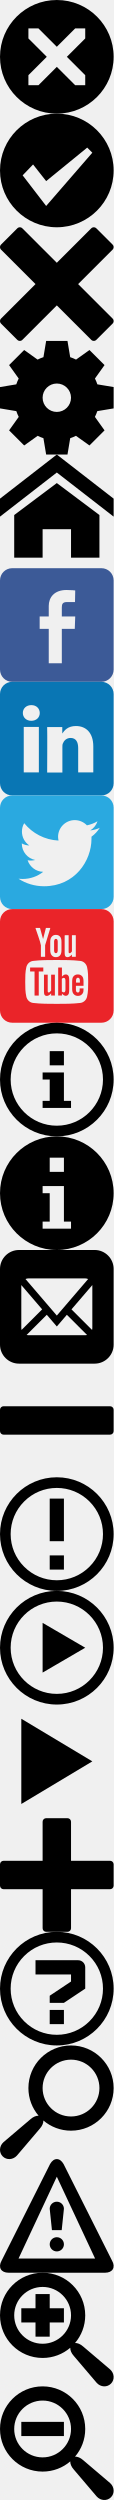
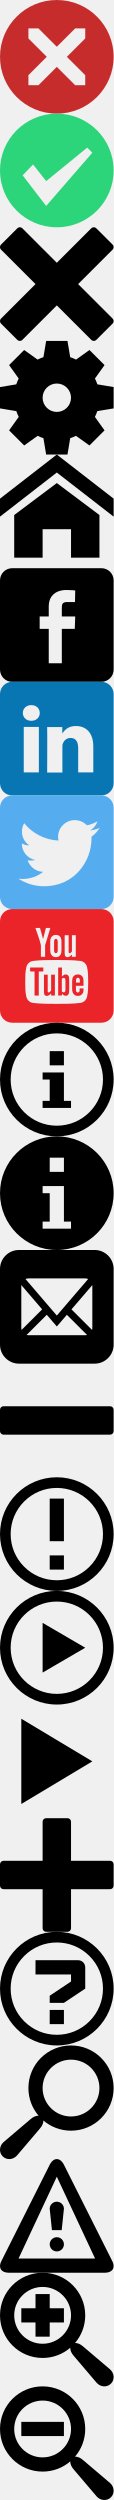
<svg xmlns="http://www.w3.org/2000/svg" width="100" height="2200" viewBox="0 0 100 2200">
  <style type="text/css">
- 			.st0{fill:#464342;}	.st1{fill:#E04B26;}	.st2{fill:#E74B24;}	.st3{fill:#E94C88;}	.st4{fill:#1AB6EA;}	.st5{fill:#EA2429;}	.st6{fill:#EC1E82;}	.st7{fill:#B9B9BA;}	.st8{fill:#EE3E53;}	.st9{fill:#EE4977;}	.st10{fill:#5496D0;}	.st11{fill:#BBBBBB;}	.st12{fill:#BCBCBC;}	.st13{fill:#F16722;}	.st14{fill:#5A471C;}	.st15{fill:url(#SVGID_1_);}	.st16{fill:#0976b4;}	.st17{fill:#2AA9E0;}	.st18{fill-rule:evenodd;clip-rule:evenodd;fill:#BBBBBB;}	.st19{fill-rule:evenodd;clip-rule:evenodd;fill:#BCBCBC;}	.st20{fill:#C93C27;}	.st21{fill:#638BB0;}	.st22{fill:#CA2027;}	.st23{fill:#30302F;}	.st24{fill:#34373D;}	.st25{fill:#00405D;}	.st26{fill:#007EE5;}	.st27{fill:#00A8E1;}	.st28{fill-rule:evenodd;clip-rule:evenodd;fill:#FFFFFF;}	.st29{fill:#035795;}	.st30{fill:#3C5A97;}	.st31{fill:#3F64AE;}	.st32{fill:#3F729B;}	.st33{fill:#A42F23;}	.st34{fill:#75C044;}	.st35{fill:#A72723;}	.st36{fill:#DB2726;}	.st37{fill:#DD3333;}	.st38{fill:url(#soundcloud_2_);}	.st39{fill:#442D86;}	.st40{fill:#44556B;}
+ 		 .bg-cancel-circle{fill:#C72C2C;} .bg-checkmark-circle{fill:#2CD47A;} .bg-youtube{fill:#EA2429;} .st15{fill:url(#SVGID_1_);} .bg-linkedin{fill:#0976b4;} .bg-twitter{fill:#55acee;}
	</style>
  <svg id="cancel-circle-no-grid-100" xml:space="preserve" height="100" viewBox="0 0 100 100" width="100" version="1.1" y="0" x="0px" enable-background="new 0 0 100 100">
-     <path d="m50 0c-27.614 0-50 22.386-50 50s22.386 50 50 50 50-22.386 50-50-22.386-50-50-50zm25 33.839l-16.161 16.161 16.161 16.161v8.839h-8.839l-16.161-16.161-16.161 16.161h-8.839v-8.839l16.161-16.161-16.161-16.161v-8.839h8.839l16.161 16.161 16.161-16.161h8.839v8.839z" />
+     <path class="bg-cancel-circle" d="m50 0c-27.614 0-50 22.386-50 50s22.386 50 50 50 50-22.386 50-50-22.386-50-50-50zm25 33.839l-16.161 16.161 16.161 16.161v8.839h-8.839l-16.161-16.161-16.161 16.161h-8.839v-8.839l16.161-16.161-16.161-16.161v-8.839h8.839l16.161 16.161 16.161-16.161h8.839v8.839z" />
  </svg>
  <svg id="checkmark-circle" xml:space="preserve" height="100" viewBox="206 206 99.999 99.999" width="100" version="1.1" y="100" x="0px" enable-background="new 206 206 99.999 99.999">
-     <path d="m256 206c-27.614 0-50 22.386-50 50s22.386 49.999 50 49.999 49.999-22.385 49.999-49.999c0-27.61-22.39-50-50-50zm-9.38 81.25l-20.703-26.953 9.179-9.57 11.523 14.648 36.133-29.492 4.492 4.492-40.62 46.87z" />
+     <path class="bg-checkmark-circle" d="m256 206c-27.614 0-50 22.386-50 50s22.386 49.999 50 49.999 49.999-22.385 49.999-49.999c0-27.61-22.39-50-50-50zm-9.38 81.25l-20.703-26.953 9.179-9.57 11.523 14.648 36.133-29.492 4.492 4.492-40.62 46.87z" />
  </svg>
  <svg id="close" xml:space="preserve" height="100" viewBox="206.001 206.001 99.999 99.998" width="100" version="1.1" y="200" x="0px" enable-background="new 206.001 206.001 99.999 99.998">
    <path d="m305.09 286.34c-0.001-0.001-0.001-0.001-0.002-0.001l-30.34-30.34 30.336-30.336c0.001 0 0.001 0 0.002-0.001 0.326-0.327 0.562-0.708 0.714-1.115 0.414-1.111 0.178-2.411-0.716-3.304l-14.33-14.331c-0.894-0.893-2.192-1.129-3.304-0.715-0.406 0.151-0.788 0.387-1.115 0.714v0.001l-30.34 30.34-30.336-30.336s-0.001 0-0.001-0.001c-0.327-0.326-0.708-0.562-1.115-0.714-1.111-0.415-2.411-0.178-3.304 0.715l-14.331 14.331c-0.894 0.894-1.13 2.193-0.715 3.304 0.152 0.406 0.388 0.788 0.714 1.115l0.001 0.001 30.34 30.34-30.336 30.337s-0.001 0-0.001 0.001c-0.326 0.326-0.562 0.708-0.714 1.114-0.415 1.111-0.178 2.41 0.715 3.304l14.331 14.331c0.894 0.893 2.192 1.129 3.304 0.715 0.406-0.151 0.788-0.388 1.115-0.714 0-0.001 0-0.001 0.001-0.001l30.34-30.34 30.336 30.337h0.001c0.327 0.327 0.708 0.563 1.114 0.715 1.111 0.414 2.411 0.178 3.304-0.715l14.331-14.331c0.893-0.894 1.13-2.193 0.715-3.304-0.15-0.4-0.39-0.79-0.71-1.11z" />
  </svg>
  <svg id="cog2" xml:space="preserve" height="100" viewBox="206 206 99.999 99.999" width="100" version="1.1" y="300" x="0px" enable-background="new 206 206 99.999 99.999">
    <path d="m306 265.38v-18.768l-14.333-2.389c-0.582-1.771-1.291-3.483-2.118-5.127l8.442-11.819-13.27-13.26-11.8 8.428c-1.651-0.835-3.373-1.552-5.152-2.139l-2.39-14.3h-18.768l-2.383 14.298c-1.78 0.587-3.501 1.304-5.153 2.139l-11.799-8.428-13.271 13.271 8.442 11.82c-0.827 1.644-1.536 3.356-2.118 5.127l-14.33 2.39v18.768l14.367 2.395c0.582 1.755 1.29 3.452 2.114 5.081l-8.471 11.86 13.271 13.271 11.88-8.485c1.622 0.815 3.31 1.517 5.055 2.093l2.4 14.401h18.768l2.4-14.401c1.745-0.576 3.434-1.277 5.056-2.093l11.88 8.485 13.271-13.271-8.471-11.86c0.823-1.629 1.531-3.326 2.113-5.081l14.36-2.39zm-50 3.12c-6.903 0-12.5-5.596-12.5-12.5 0-6.903 5.597-12.5 12.5-12.5 6.904 0 12.5 5.597 12.5 12.5 0 6.9-5.6 12.5-12.5 12.5z" />
  </svg>
  <svg id="home" xml:space="preserve" height="100" viewBox="206.001 209.026 99.998 100" width="100" version="1.1" y="400" x="0px" enable-background="new 206.001 209.026 99.998 100">
    <path d="m306 263.66l-50-38.81-50 38.811v-15.823l50-38.811 49.999 38.811v15.82zm-12.5-1.41v37.499h-25v-25h-25v24.999h-25v-37.5l37.5-28.125 37.5 28.13z" />
  </svg>
  <svg id="icon_facebook-sign" style="enable-background:new 0 0 100 100" xml:space="preserve" height="100" viewBox="0 0 100 100" width="100" version="1.1" y="500" x="0px">
-     <path id="icon_facebook-sign-facebook_1_" d="m89.2 0h-78.4c-6 0-10.8 4.8-10.8 10.8v78.4c0 6 4.8 10.8 10.8 10.8h78.4c6 0 10.8-4.8 10.8-10.8v-78.4c0-6-4.8-10.8-10.8-10.8zm-23.4 53.4h-11.4v30.3h-11.5v-30.3h-8v-10.9h8v-9.3c0-7.3 4.7-14 15.6-14 4.4 0 7.7 0.4 7.7 0.4l-0.2 10.2h-7c-3.9 0-4.6 1.8-4.6 4.8v0.5 7.4h11.8l-0.4 10.9z" class="st30" />
+     <path id="icon_facebook-sign-facebook_1_" d="m89.2 0h-78.4c-6 0-10.8 4.8-10.8 10.8v78.4c0 6 4.8 10.8 10.8 10.8h78.4c6 0 10.8-4.8 10.8-10.8v-78.4c0-6-4.8-10.8-10.8-10.8zm-23.4 53.4h-11.4v30.3h-11.5v-30.3h-8v-10.9h8v-9.3c0-7.3 4.7-14 15.6-14 4.4 0 7.7 0.4 7.7 0.4l-0.2 10.2h-7c-3.9 0-4.6 1.8-4.6 4.8v0.5 7.4h11.8l-0.4 10.9z" class="bg-facebook" />
  </svg>
  <svg id="icon_linkedin-sign" style="enable-background:new 0 0 100 100" xml:space="preserve" height="100" viewBox="0 0 100 100" width="100" version="1.1" y="600" x="0px">
    <g id="icon_linkedin-sign-linkedin_1_">
-       <path class="st16" fill="#0976b4;" d="m89.2 0h-78.4c-6 0-10.8 4.8-10.8 10.8v78.4c0 6 4.8 10.8 10.8 10.8h78.4c6 0 10.8-4.8 10.8-10.8v-78.4c0-6-4.8-10.8-10.8-10.8zm-55 79.7h-13.3v-40h13.3v40zm-6.7-45.4c-4.5 0-7.4-3.1-7.4-6.9 0-3.9 3-6.9 7.5-6.9s7.3 3 7.4 6.9c0 3.9-2.9 6.9-7.5 6.9zm54.6 45.4h-13.3v-21.3c0-5.4-1.9-9-6.7-9-3.7 0-5.9 2.5-6.8 4.9-0.4 0.9-0.4 2-0.4 3.2v22.3h-13.4s0.2-36.2 0-40h13.3v5.7c1.8-2.7 4.9-6.6 12-6.6 8.7 0 15.3 5.7 15.3 18v22.8z" />
+       <path class="bg-linkedin" d="m89.2 0h-78.4c-6 0-10.8 4.8-10.8 10.8v78.4c0 6 4.8 10.8 10.8 10.8h78.4c6 0 10.8-4.8 10.8-10.8v-78.4c0-6-4.8-10.8-10.8-10.8zm-55 79.7h-13.3v-40h13.3v40zm-6.7-45.4c-4.5 0-7.4-3.1-7.4-6.9 0-3.9 3-6.9 7.5-6.9s7.3 3 7.4 6.9c0 3.9-2.9 6.9-7.5 6.9zm54.6 45.4h-13.3v-21.3c0-5.4-1.9-9-6.7-9-3.7 0-5.9 2.5-6.8 4.9-0.4 0.9-0.4 2-0.4 3.2v22.3h-13.4s0.2-36.2 0-40h13.3v5.7c1.8-2.7 4.9-6.6 12-6.6 8.7 0 15.3 5.7 15.3 18v22.8z" />
    </g>
  </svg>
  <svg id="icon_twitter-sign" style="enable-background:new 0 0 100 100" xml:space="preserve" height="100" viewBox="0 0 100 100" width="100" version="1.1" y="700" x="0px">
-     <path id="icon_twitter-sign-twitter_1_" d="m89.2 0h-78.4c-6 0-10.8 4.8-10.8 10.8v78.4c0 6 4.8 10.8 10.8 10.8h78.4c6 0 10.8-4.8 10.8-10.8v-78.4c0-6-4.8-10.8-10.8-10.8zm-8.7 36.3v1.9c0 19.4-14.7 41.7-41.7 41.7-8.3 0-16-2.4-22.5-6.6 1.1 0.1 2.3 0.2 3.5 0.2 6.9 0 13.2-2.3 18.2-6.3-6.4-0.1-11.8-4.4-13.7-10.2 0.9 0.2 1.8 0.3 2.8 0.3 1.3 0 2.6-0.2 3.9-0.5-6.7-1.3-11.8-7.3-11.8-14.4v-0.2c2 1.1 4.2 1.8 6.6 1.8-3.9-2.6-6.5-7.1-6.5-12.2 0-2.7 0.7-5.2 2-7.4 7.2 8.9 18 14.7 30.2 15.3-0.2-1.1-0.4-2.2-0.4-3.3 0-8.1 6.6-14.7 14.7-14.7 4.2 0 8 1.8 10.7 4.6 3.3-0.7 6.5-1.9 9.3-3.6-1.1 3.4-3.4 6.3-6.4 8.1 3-0.4 5.8-1.1 8.4-2.3-2 3.1-4.4 5.7-7.3 7.8z" class="st17" />
+     <path id="icon_twitter-sign-twitter_1_" d="m89.2 0h-78.4c-6 0-10.8 4.8-10.8 10.8v78.4c0 6 4.8 10.8 10.8 10.8h78.4c6 0 10.8-4.8 10.8-10.8v-78.4c0-6-4.8-10.8-10.8-10.8zm-8.7 36.3v1.9c0 19.4-14.7 41.7-41.7 41.7-8.3 0-16-2.4-22.5-6.6 1.1 0.1 2.3 0.2 3.5 0.2 6.9 0 13.2-2.3 18.2-6.3-6.4-0.1-11.8-4.4-13.7-10.2 0.9 0.2 1.8 0.3 2.8 0.3 1.3 0 2.6-0.2 3.9-0.5-6.7-1.3-11.8-7.3-11.8-14.4v-0.2c2 1.1 4.2 1.8 6.6 1.8-3.9-2.6-6.5-7.1-6.5-12.2 0-2.7 0.7-5.2 2-7.4 7.2 8.9 18 14.7 30.2 15.3-0.2-1.1-0.4-2.2-0.4-3.3 0-8.1 6.6-14.7 14.7-14.7 4.2 0 8 1.8 10.7 4.6 3.3-0.7 6.5-1.9 9.3-3.6-1.1 3.4-3.4 6.3-6.4 8.1 3-0.4 5.8-1.1 8.4-2.3-2 3.1-4.4 5.7-7.3 7.8z" class="bg-twitter" />
  </svg>
  <svg id="icon_youtube-sign" style="enable-background:new 0 0 100 100" xml:space="preserve" height="100" viewBox="0 0 100 100" width="100" version="1.1" y="800" x="0px">
    <g id="icon_youtube-sign-youtube_1_">
-       <path class="st5" d="m44.9 71.8c-0.7 1-1.4 1.6-2.1 1.6-0.4 0-0.7-0.3-0.8-0.8v-1.3-13.6h-3.3v14.6c0 1.3 0.1 2.2 0.3 2.7 0.3 0.9 1.1 1.4 2.2 1.4 1.2 0 2.5-0.7 3.8-2.3v2h3.3v-18.4h-3.3v14.1z" />
-       <polygon points="26.5 54.9 30.4 54.9 30.4 76.1 34.1 76.1 34.1 54.9 38.1 54.9 38.1 51.4 26.5 51.4" class="st5" />
-       <path class="st5" d="m57.9 57.5c-1.2 0-2.4 0.7-3.4 2v-8.1h-3.3v24.7h3.3v-1.8c1.1 1.4 2.3 2 3.4 2 1.3 0 2.2-0.7 2.7-2.1 0.2-0.8 0.3-2 0.3-3.7v-7.3c0-1.7-0.1-3-0.3-3.7-0.5-1.3-1.4-2-2.7-2zm-0.3 13.3c0 1.7-0.5 2.5-1.5 2.5-0.5 0-1.1-0.3-1.7-0.8v-11.2c0.6-0.5 1.1-0.8 1.7-0.8 1 0 1.5 0.9 1.5 2.5v7.8z" />
-       <path class="st5" d="m89.2 0h-78.4c-6 0-10.8 4.8-10.8 10.8v78.4c0 6 4.8 10.8 10.8 10.8h78.4c6 0 10.8-4.8 10.8-10.8v-78.4c0-6-4.8-10.8-10.8-10.8zm-32.2 23.4v-0.4h3.4v13.7 1.3c0.1 0.5 0.3 0.8 0.8 0.8 0.7 0 1.4-0.5 2.1-1.6v-14.2h3.4v19h-3.4v-2c-1.3 1.5-2.6 2.3-3.9 2.3-1.1 0-1.8-0.4-2.2-1.4-0.2-0.6-0.3-1.5-0.3-2.8v-14.7zm-12.8 6v-0.2-0.2c0-2 0.3-3.4 1.1-4.4 0.9-1.3 2.2-1.9 3.9-1.9s3 0.6 3.9 1.9c0.7 0.9 1 2.4 1 4.4v6.5 0.2 0.3c0 2-0.3 3.4-1 4.4-0.9 1.3-2.2 1.9-3.9 1.9s-3-0.6-3.9-1.9c-0.7-0.9-1.1-2.4-1.1-4.4v-6.6zm-12.9-12.8h3.9l2.7 9.8 2.5-9.8h3.8l-0.1 0.4h0.1l-4.5 14.8v10.2h-3.7v-10.1c-0.3-1.8-1.1-4.4-2.3-7.9-0.8-2.3-1.6-4.6-2.4-7h0.1c0-0.1-0.1-0.3-0.1-0.4zm45.3 60.6c-0.7 2.9-3.1 5.1-6 5.4-6.8 0.8-13.8 0.8-20.7 0.8s-13.8 0-20.7-0.8c-2.9-0.3-5.3-2.5-6-5.4-1-4.2-1-8.7-1-13.1 0-4.3 0-8.9 1-13.1 0.7-2.9 3.1-5.1 6-5.4 6.8-0.8 13.8-0.8 20.7-0.8s13.8 0 20.7 0.8c2.9 0.3 5.3 2.5 6 5.4 1 4.2 1 8.7 1 13.1s0 8.9-1 13.1z" />
-       <path class="st5" d="m68.5 57.5c-1.7 0-3 0.6-4 1.9-0.7 0.9-1 2.4-1 4.3v6.5c0 2 0.4 3.4 1.1 4.3 1 1.3 2.3 1.9 4 1.9s3.1-0.7 4-2c0.4-0.6 0.7-1.3 0.8-2 0-0.3 0.1-1.1 0.1-2.1v-0.5h-3.4c0 1.3 0 2.1-0.1 2.3-0.2 0.9-0.7 1.3-1.5 1.3-1.1 0-1.7-0.8-1.7-2.6v-3.3h6.7v-3.8c0-2-0.3-3.4-1-4.3-1-1.3-2.3-1.9-4-1.9zm1.7 7.2h-3.3v-1.7c0-1.7 0.6-2.6 1.7-2.6s1.7 0.9 1.7 2.6v1.7z" />
-       <path class="st5" d="m49.2 38.8c1 0 1.5-0.8 1.6-2.3v-7.7c0-1.7-0.5-2.6-1.6-2.6-1 0-1.5 0.8-1.6 2.3v7.7c0 1.7 0.5 2.6 1.6 2.6z" />
+       <path class="bg-youtube" d="m44.9 71.8c-0.7 1-1.4 1.6-2.1 1.6-0.4 0-0.7-0.3-0.8-0.8v-1.3-13.6h-3.3v14.6c0 1.3 0.1 2.2 0.3 2.7 0.3 0.9 1.1 1.4 2.2 1.4 1.2 0 2.5-0.7 3.8-2.3v2h3.3v-18.4h-3.3v14.1z" />
+       <polygon points="26.5 54.9 30.4 54.9 30.4 76.1 34.1 76.1 34.1 54.9 38.1 54.9 38.1 51.4 26.5 51.4" class="bg-youtube" />
+       <path class="bg-youtube" d="m57.9 57.5c-1.2 0-2.4 0.7-3.4 2v-8.1h-3.3v24.7h3.3v-1.8c1.1 1.4 2.3 2 3.4 2 1.3 0 2.2-0.7 2.7-2.1 0.2-0.8 0.3-2 0.3-3.7v-7.3c0-1.7-0.1-3-0.3-3.7-0.5-1.3-1.4-2-2.7-2zm-0.3 13.3c0 1.7-0.5 2.5-1.5 2.5-0.5 0-1.1-0.3-1.7-0.8v-11.2c0.6-0.5 1.1-0.8 1.7-0.8 1 0 1.5 0.9 1.5 2.5v7.8z" />
+       <path class="bg-youtube" d="m89.2 0h-78.4c-6 0-10.8 4.8-10.8 10.8v78.4c0 6 4.8 10.8 10.8 10.8h78.4c6 0 10.8-4.8 10.8-10.8v-78.4c0-6-4.8-10.8-10.8-10.8zm-32.2 23.4v-0.4h3.4v13.7 1.3c0.1 0.5 0.3 0.8 0.8 0.8 0.7 0 1.4-0.5 2.1-1.6v-14.2h3.4v19h-3.4v-2c-1.3 1.5-2.6 2.3-3.9 2.3-1.1 0-1.8-0.4-2.2-1.4-0.2-0.6-0.3-1.5-0.3-2.8v-14.7zm-12.8 6v-0.2-0.2c0-2 0.3-3.4 1.1-4.4 0.9-1.3 2.2-1.9 3.9-1.9s3 0.6 3.9 1.9c0.7 0.9 1 2.4 1 4.4v6.5 0.2 0.3c0 2-0.3 3.4-1 4.4-0.9 1.3-2.2 1.9-3.9 1.9s-3-0.6-3.9-1.9c-0.7-0.9-1.1-2.4-1.1-4.4v-6.6zm-12.9-12.8h3.9l2.7 9.8 2.5-9.8h3.8l-0.1 0.4h0.1l-4.5 14.8v10.2h-3.7v-10.1c-0.3-1.8-1.1-4.4-2.3-7.9-0.8-2.3-1.6-4.6-2.4-7h0.1c0-0.1-0.1-0.3-0.1-0.4zm45.3 60.6c-0.7 2.9-3.1 5.1-6 5.4-6.8 0.8-13.8 0.8-20.7 0.8s-13.8 0-20.7-0.8c-2.9-0.3-5.3-2.5-6-5.4-1-4.2-1-8.7-1-13.1 0-4.3 0-8.9 1-13.1 0.7-2.9 3.1-5.1 6-5.4 6.8-0.8 13.8-0.8 20.7-0.8s13.8 0 20.7 0.8c2.9 0.3 5.3 2.5 6 5.4 1 4.2 1 8.7 1 13.1s0 8.9-1 13.1z" />
+       <path class="bg-youtube" d="m68.5 57.5c-1.7 0-3 0.6-4 1.9-0.7 0.9-1 2.4-1 4.3v6.5c0 2 0.4 3.4 1.1 4.3 1 1.3 2.3 1.9 4 1.9s3.1-0.7 4-2c0.4-0.6 0.7-1.3 0.8-2 0-0.3 0.1-1.1 0.1-2.1v-0.5h-3.4c0 1.3 0 2.1-0.1 2.3-0.2 0.9-0.7 1.3-1.5 1.3-1.1 0-1.7-0.8-1.7-2.6v-3.3h6.7v-3.8c0-2-0.3-3.4-1-4.3-1-1.3-2.3-1.9-4-1.9zm1.7 7.2h-3.3v-1.7c0-1.7 0.6-2.6 1.7-2.6s1.7 0.9 1.7 2.6v1.7z" />
+       <path class="bg-youtube" d="m49.2 38.8c1 0 1.5-0.8 1.6-2.3v-7.7c0-1.7-0.5-2.6-1.6-2.6-1 0-1.5 0.8-1.6 2.3v7.7c0 1.7 0.5 2.6 1.6 2.6z" />
    </g>
  </svg>
  <svg id="info" xml:space="preserve" height="100" viewBox="206 206 99.999 99.999" width="100" version="1.1" y="900" x="0px" enable-background="new 206 206 99.999 99.999">
    <path d="m256 206c-27.614 0-50 22.386-50 50s22.386 49.999 50 49.999 49.999-22.385 49.999-49.999c0-27.61-22.39-50-50-50zm0 90.62c-22.437 0-40.625-18.188-40.625-40.625s18.188-40.625 40.625-40.625 40.625 18.188 40.625 40.625-18.18 40.62-40.62 40.62zm-6.25-65.62h12.5v12.5h-12.5v-12.5zm18.75 50h-25v-6.25h6.25v-18.75h-6.25v-6.25h18.75v25h6.25v6.25z" />
  </svg>
  <svg id="info2" xml:space="preserve" height="100" viewBox="206 206 99.999 99.999" width="100" version="1.1" y="1000" x="0px" enable-background="new 206 206 99.999 99.999">
    <path d="m256 206c-27.614 0-50 22.386-50 50s22.386 49.999 50 49.999 49.999-22.385 49.999-49.999c0-27.61-22.39-50-50-50zm-6.25 18.75h12.5v12.5h-12.5v-12.5zm18.75 62.5h-25v-6.25h6.25v-25h-6.25v-6.25h18.75v31.25h6.25v6.25z" />
  </svg>
  <svg id="mail" xml:space="preserve" height="100" viewBox="206 206 99.999 99.999" width="100" version="1.1" y="1100" x="0px" enable-background="new 206 206 99.999 99.999">
    <path d="m289.33 206h-66.662c-9.168 0-16.669 7.499-16.669 16.666v66.665c0 9.167 7.501 16.668 16.669 16.668h66.662c9.173 0 16.668-7.501 16.668-16.668v-66.665c0-9.18-7.5-16.68-16.67-16.68zm-58.33 25h50c0.892 0 1.758 0.191 2.553 0.553l-27.55 32.15-27.553-32.145c0.79-0.37 1.66-0.56 2.55-0.56zm-6.25 43.75v-37.5c0-0.131 0.005-0.261 0.014-0.391l18.326 21.381-18.125 18.125c-0.14-0.52-0.21-1.06-0.21-1.61zm56.25 6.25h-50c-0.552 0-1.094-0.074-1.615-0.216l17.79-17.78 8.83 10.302 8.83-10.3 17.785 17.784c-0.53 0.15-1.07 0.22-1.62 0.22zm6.25-6.25c0 0.552-0.075 1.094-0.216 1.615l-18.125-18.125 18.327-21.381c0.008 0.13 0.014 0.26 0.014 0.391v37.5z" />
  </svg>
  <svg id="minus" xml:space="preserve" height="100" viewBox="206.001 206 99.998 100" width="100" version="1.1" y="1200" x="0px" enable-background="new 206.001 206 99.998 100">
    <path d="m206 246.62v18.75c0 1.726 1.399 3.125 3.125 3.125h93.749c1.726 0 3.125-1.399 3.125-3.125v-18.75c0-1.726-1.399-3.125-3.125-3.125h-93.749c-1.73 0-3.13 1.4-3.13 3.12z" />
  </svg>
  <svg id="notification" xml:space="preserve" height="100" viewBox="206 206 99.999 99.999" width="100" version="1.1" y="1300" x="0px" enable-background="new 206 206 99.999 99.999">
    <path d="m256 215.38c-10.851 0-21.053 4.226-28.726 11.899s-11.899 17.875-11.899 28.726c0 10.852 4.226 21.053 11.899 28.726s17.875 11.899 28.726 11.899c10.852 0 21.053-4.227 28.726-11.899s11.899-17.874 11.899-28.726c0-10.851-4.227-21.053-11.899-28.726-7.68-7.68-17.88-11.9-28.73-11.9zm0-9.38c27.614 0 49.999 22.386 49.999 50s-22.385 49.999-49.999 49.999-50-22.385-50-49.999c0-27.61 22.39-50 50-50zm-6.25 68.75h12.5v12.5h-12.5v-12.5zm0-50h12.5v37.5h-12.5v-37.5z" />
  </svg>
  <svg id="play2" xml:space="preserve" height="100" viewBox="206 206 99.999 99.999" width="100" version="1.1" y="1400" x="0px" enable-background="new 206 206 99.999 99.999">
    <path d="m256 206c-27.614 0-50 22.386-50 50s22.386 49.999 50 49.999 49.999-22.385 49.999-49.999c0-27.61-22.39-50-50-50zm0 90.62c-22.437 0-40.625-18.188-40.625-40.625s18.188-40.625 40.625-40.625 40.625 18.188 40.625 40.625-18.18 40.62-40.62 40.62zm-12.5-62.5l37.5 21.88-37.5 21.875v-43.76z" />
  </svg>
  <svg id="play3" xml:space="preserve" height="100" viewBox="206 206 100 100" width="100" version="1.1" y="1500" x="0px" enable-background="new 206 206 100 100">
    <path d="m224.75 218.5l62.5 37.5-62.5 37.5v-75z" />
  </svg>
  <svg id="plus" xml:space="preserve" height="100" viewBox="206 206 99.999 99.999" width="100" version="1.1" y="1600" x="0px" enable-background="new 206 206 99.999 99.999">
    <path d="m302.87 243.5h-34.37v-34.375c0-1.726-1.399-3.125-3.125-3.125h-18.75c-1.726 0-3.125 1.399-3.125 3.125v34.38h-34.375c-1.726 0-3.125 1.399-3.125 3.125v18.75c0 1.726 1.399 3.125 3.125 3.125h34.38v34.374c0 1.726 1.399 3.125 3.125 3.125h18.75c1.726 0 3.125-1.399 3.125-3.125v-34.38h34.374c1.726 0 3.125-1.399 3.125-3.125v-18.75c0-1.73-1.4-3.13-3.13-3.13z" />
  </svg>
  <svg id="question" xml:space="preserve" height="100" viewBox="206 206 99.999 99.999" width="100" version="1.1" y="1700" x="0px" enable-background="new 206 206 99.999 99.999">
    <path d="m249.75 274.75h12.5v12.5h-12.5v-12.5zm25-43.75c3.451 0 6.25 2.798 6.25 6.25v18.75l-18.75 12.5h-12.5v-6.25l18.75-12.5v-6.25h-31.25v-12.5h37.5zm-18.75-15.62c-10.851 0-21.053 4.226-28.726 11.899s-11.899 17.875-11.899 28.726c0 10.852 4.226 21.053 11.899 28.726s17.875 11.899 28.726 11.899c10.852 0 21.053-4.227 28.726-11.899s11.899-17.874 11.899-28.726c0-10.851-4.227-21.053-11.899-28.726-7.68-7.68-17.88-11.9-28.73-11.9zm0-9.38c27.614 0 49.999 22.386 49.999 50s-22.385 49.999-49.999 49.999-50-22.385-50-49.999c0-27.61 22.39-50 50-50z" />
  </svg>
  <svg id="search" xml:space="preserve" height="100" viewBox="206 206 100 99.999" width="100" version="1.1" y="1800" x="0px" enable-background="new 206 206 100 99.999">
    <path d="m220.9 302.9l20.146-23.687c2.204-2.449 3.216-5.067 3.118-7.183 6.549 5.591 15.046 8.969 24.333 8.969 20.711 0 37.5-16.789 37.5-37.5 0-20.71-16.789-37.5-37.5-37.5s-37.5 16.79-37.5 37.5c0 9.287 3.378 17.784 8.97 24.333-2.116-0.098-4.734 0.914-7.183 3.118l-23.687 20.146c-3.833 3.449-4.156 9.084-0.719 12.521s9.07 3.11 12.52-0.72zm22.6-59.4c0-13.807 11.193-25 25-25s25 11.193 25 25-11.193 25-25 25-25-11.19-25-25z" />
  </svg>
  <svg id="warning" xml:space="preserve" height="100" viewBox="206 206 99.999 99.999" width="100" version="1.1" y="1900" x="0px" enable-background="new 206 206 99.999 99.999">
    <path d="m256 221.5l-33.68 72h67.35l-33.67-72zm0-15.5c2.155 0 4.311 1.454 5.945 4.36l42.683 85.069c3.271 5.813 0.488 10.569-6.182 10.569h-84.893c-6.67 0-9.452-4.756-6.182-10.569l42.683-85.069c1.64-2.91 3.79-4.36 5.95-4.36zm-6.25 75c0 3.451 2.798 6.25 6.25 6.25s6.25-2.799 6.25-6.25c0-3.452-2.798-6.25-6.25-6.25-3.45 0-6.25 2.8-6.25 6.25zm6.25-37.5c3.451 0 6.25 2.798 6.25 6.25l-1.953 18.75h-8.594l-1.953-18.75c-0.01-3.45 2.79-6.25 6.24-6.25z" />
  </svg>
  <svg id="zoom-in" xml:space="preserve" height="100" viewBox="206 206 99.999 99.999" width="100" version="1.1" y="2000" x="0px" enable-background="new 206 206 99.999 99.999">
    <path d="m302.9 291.1l-23.687-20.146c-2.449-2.204-5.067-3.216-7.183-3.118 5.591-6.549 8.969-15.046 8.969-24.333 0-20.71-16.789-37.5-37.5-37.5-20.71 0-37.5 16.789-37.5 37.5s16.789 37.5 37.5 37.5c9.287 0 17.784-3.378 24.333-8.97-0.098 2.116 0.914 4.734 3.118 7.183l20.146 23.687c3.449 3.833 9.084 4.156 12.521 0.719s3.11-9.07-0.72-12.52zm-59.4-22.6c-13.807 0-25-11.193-25-25s11.193-25 25-25 25 11.193 25 25-11.19 25-25 25zm6.25-43.75h-12.5v12.5h-12.5v12.5h12.5v12.5h12.5v-12.5h12.5v-12.5h-12.5v-12.5z" />
  </svg>
  <svg id="zoom-out" xml:space="preserve" height="100" viewBox="206 206 99.999 99.999" width="100" version="1.1" y="2100" x="0px" enable-background="new 206 206 99.999 99.999">
    <path d="m302.9 291.1l-23.687-20.146c-2.449-2.204-5.067-3.216-7.183-3.118 5.591-6.549 8.969-15.046 8.969-24.333 0-20.71-16.789-37.5-37.5-37.5-20.71 0-37.5 16.789-37.5 37.5s16.789 37.5 37.5 37.5c9.287 0 17.784-3.378 24.333-8.97-0.098 2.116 0.914 4.734 3.118 7.183l20.146 23.687c3.449 3.833 9.084 4.156 12.521 0.719s3.11-9.07-0.72-12.52zm-59.4-22.6c-13.807 0-25-11.193-25-25s11.193-25 25-25 25 11.193 25 25-11.19 25-25 25zm-18.75-31.25h37.5v12.5h-37.5v-12.5z" />
  </svg>
</svg>
